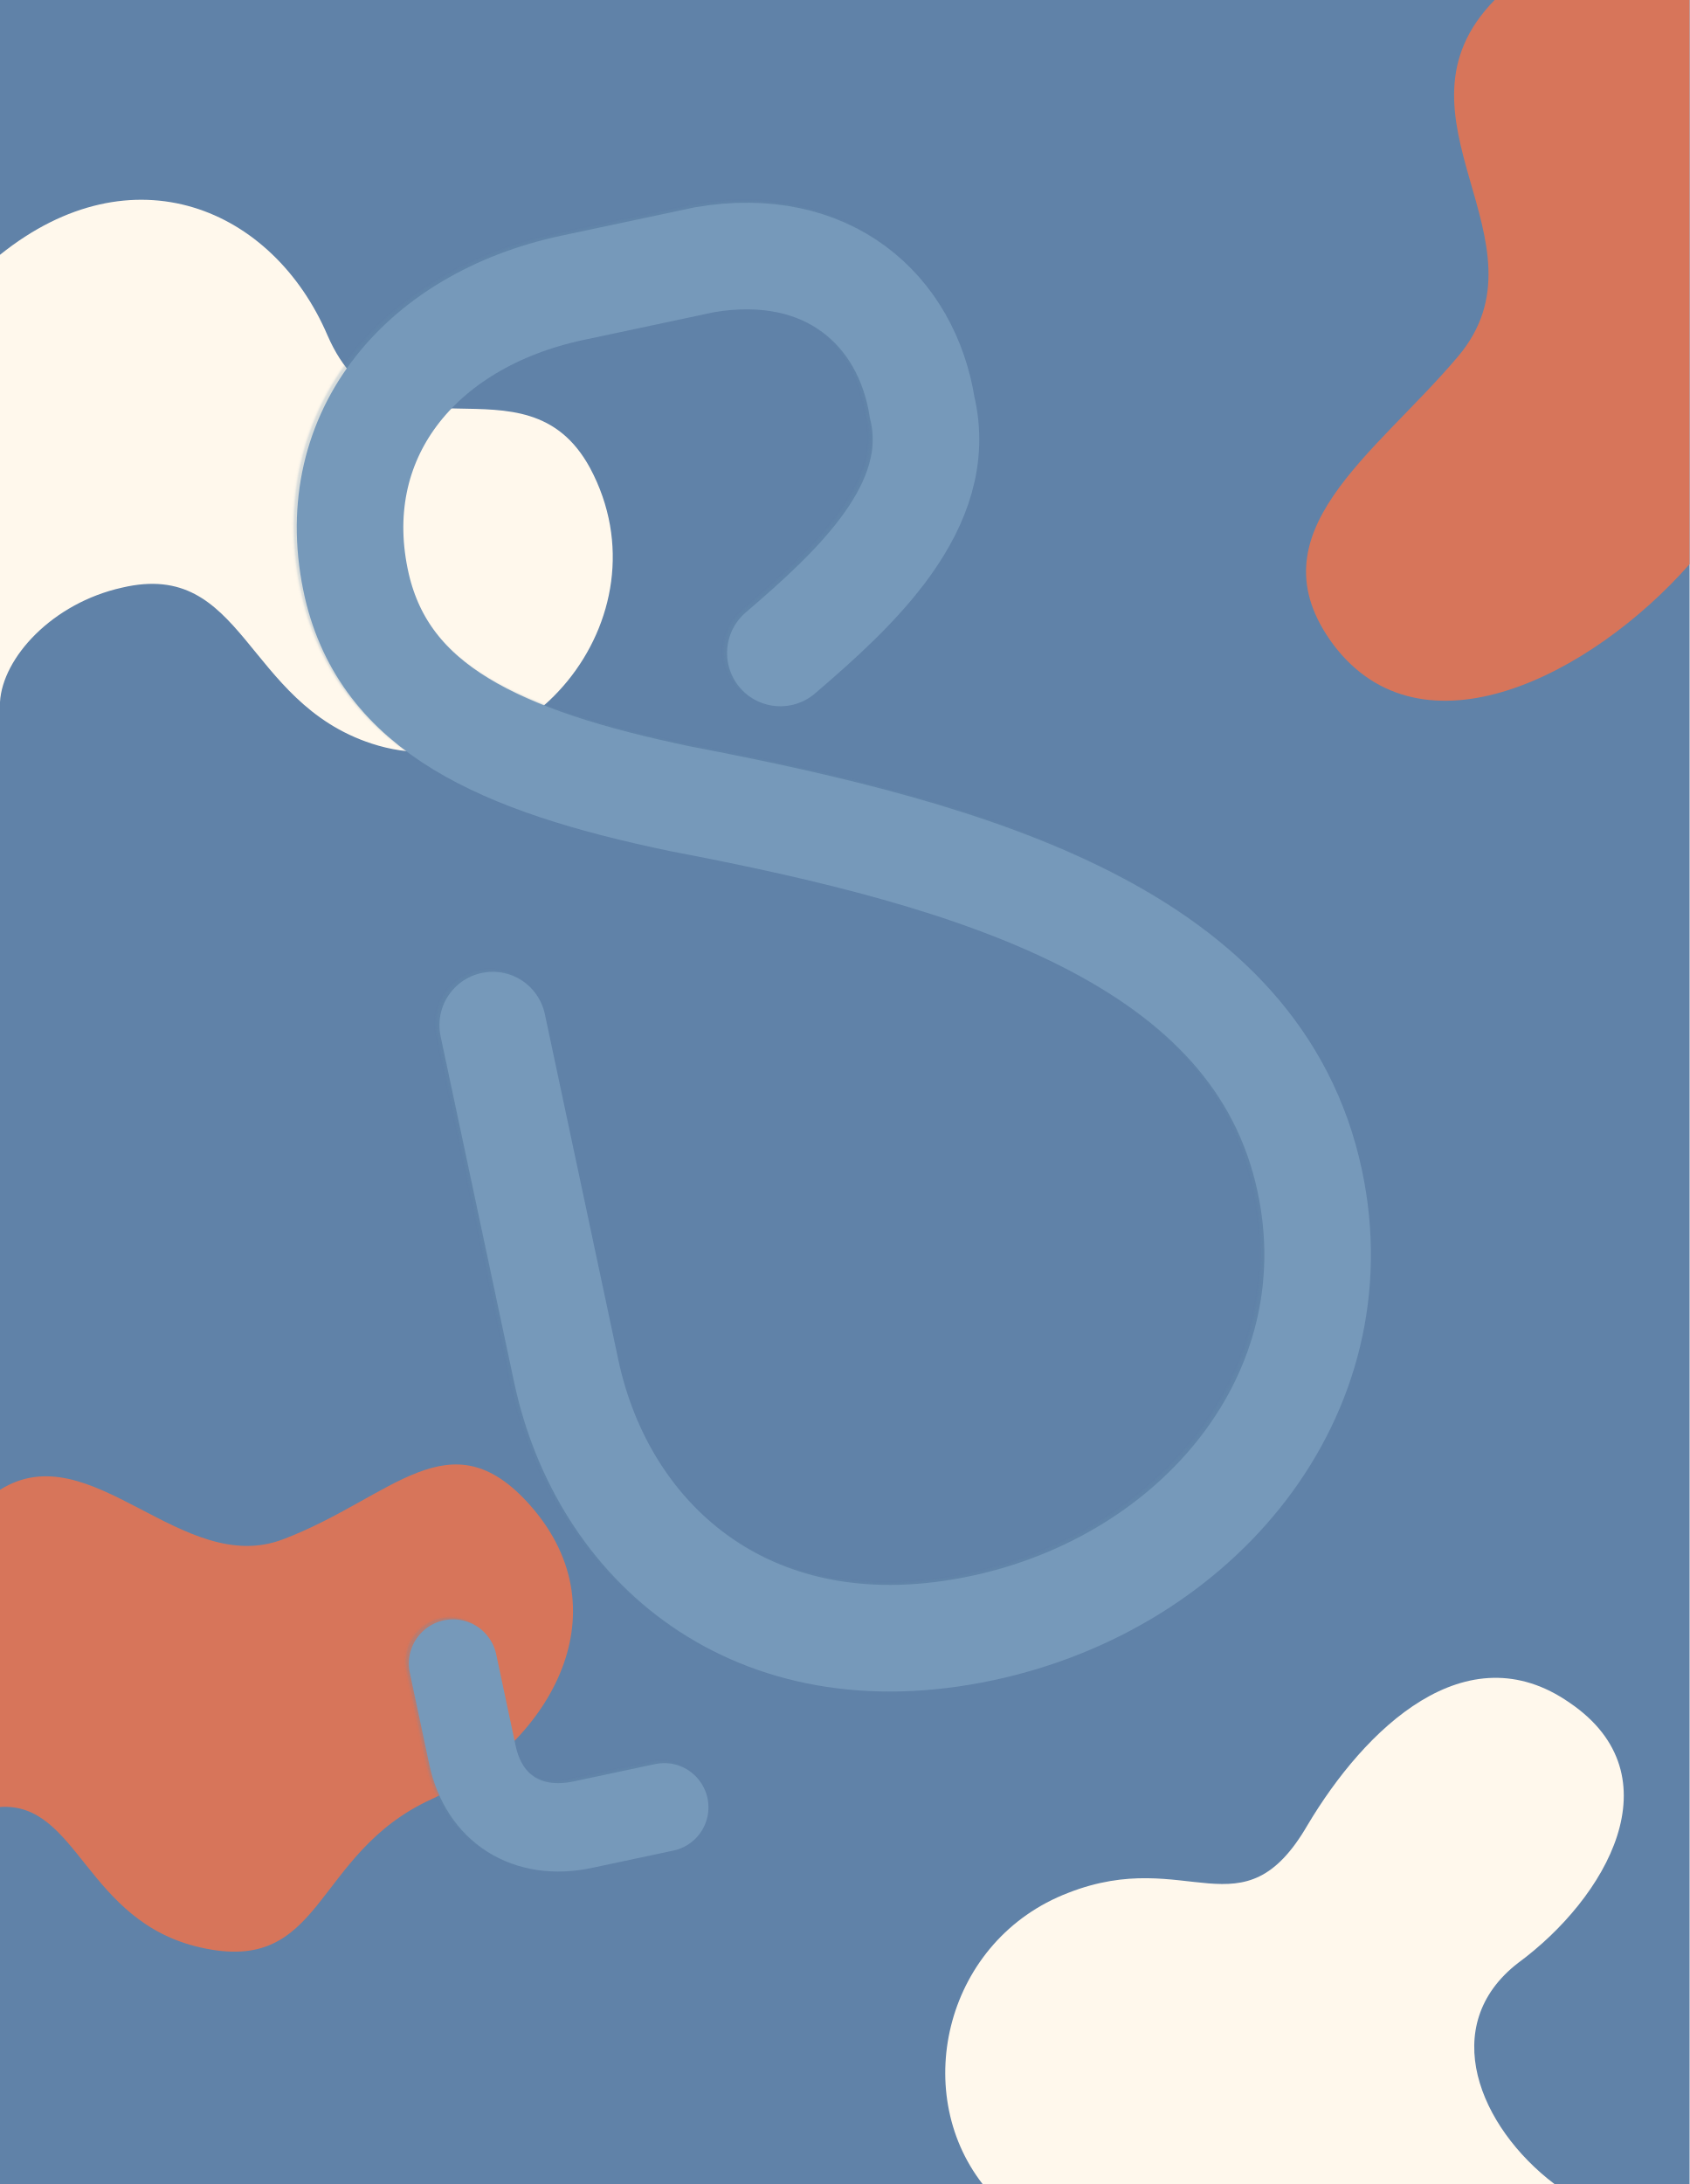
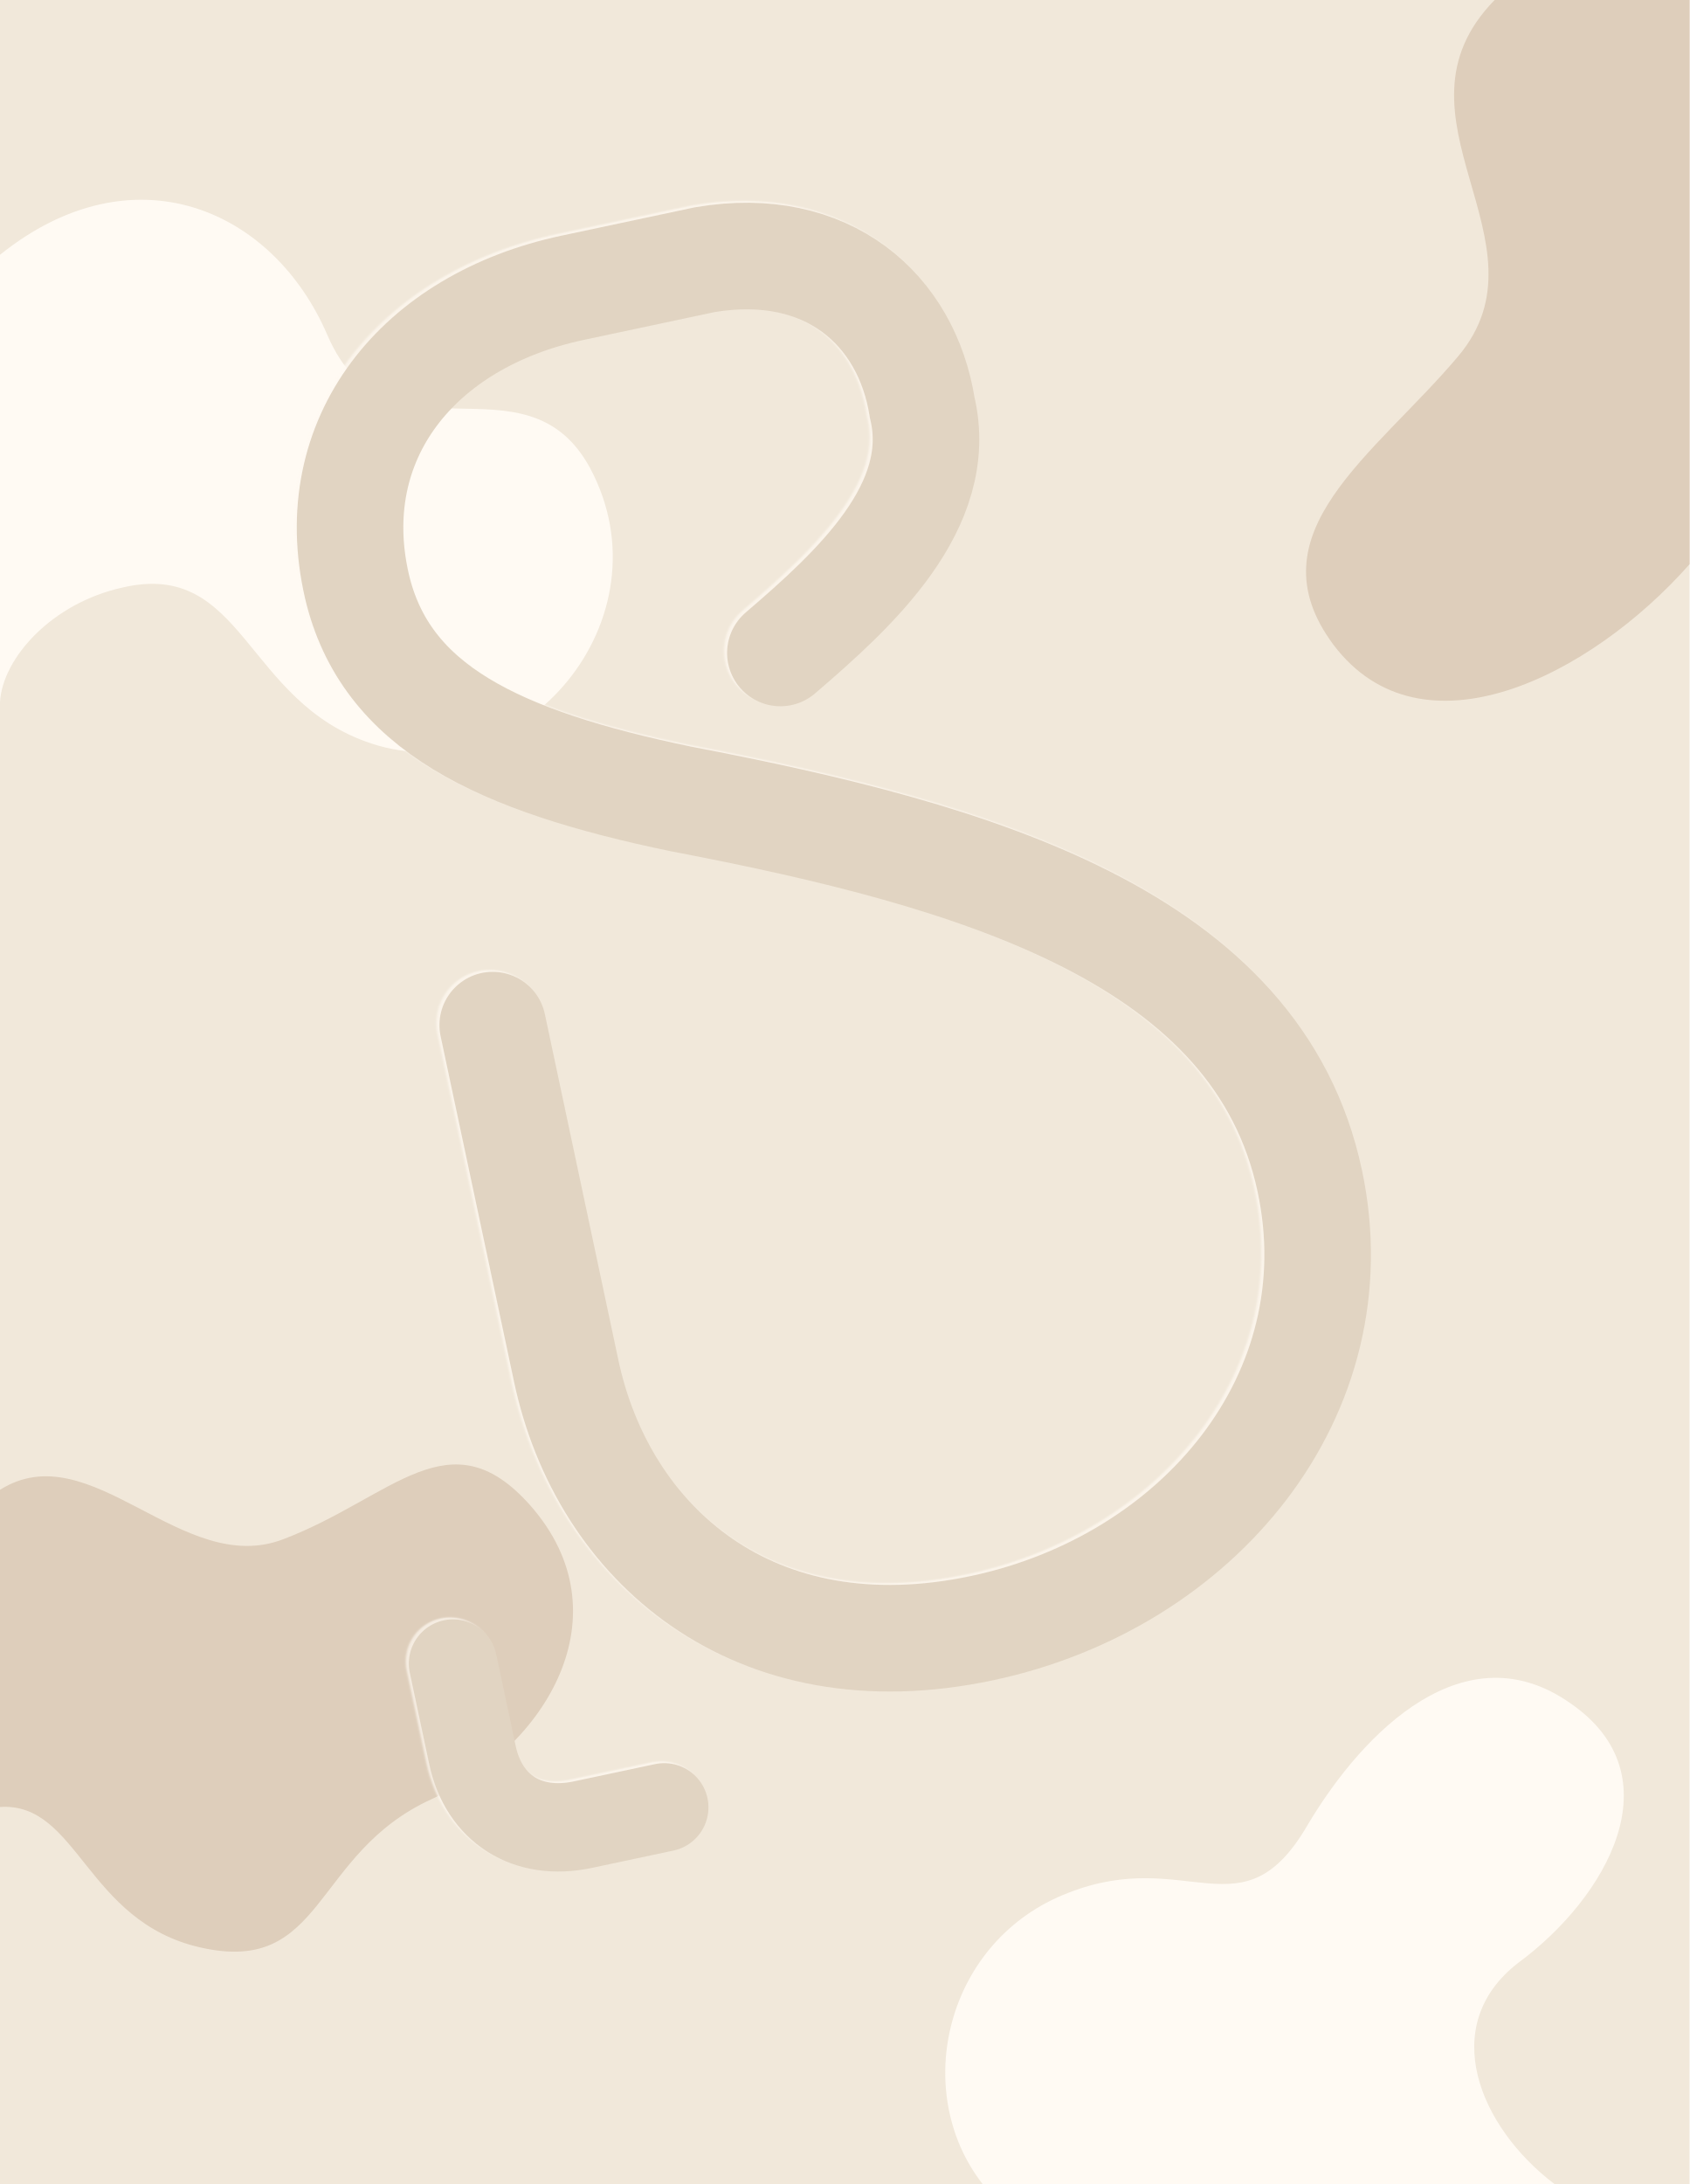
<svg xmlns="http://www.w3.org/2000/svg" width="650" height="840" viewBox="320 230 650 840">
  <defs>
    <filter id="relief" x="-15%" y="-15%" width="130%" height="130%" color-interpolation-filters="sRGB">
-       <feDropShadow dx="1" dy="3" stdDeviation="0.6" flood-color="#061725" flood-opacity="0.9" />
-       <feDropShadow dx="-1" dy="-1" stdDeviation="0.4" flood-color="#698eaa" flood-opacity="0.27" />
+       <feDropShadow dx="1" dy="3" stdDeviation="0.6" flood-color="#a48d75" flood-opacity="0.3" />
+       <feDropShadow dx="-1" dy="-1" stdDeviation="0.4" flood-color="#fffaf3" flood-opacity="0.7" />
    </filter>
  </defs>
-   <path fill="#6082a8" d="M320 230H970V1070H320Z" />
-   <path fill="#fff8ec" d="M320 328C371 287 425 310 446 359C469 412 522 364 547 410C578 468 521 535 463 516C414 500 414 445 367 456C340 462 321 483 320 500Z" />
-   <path fill="#d7755a" d="M895 230C851 275 918 323 881 367C849 405 801 435 833 478C867 523 932 490 970 447V230Z" />
-   <path fill="#d7755a" d="M320 803C355 781 390 837 429 822C471 806 493 774 524 809C561 851 530 902 486 922C440 943 445 990 397 979C353 969 350 923 320 925Z" />
-   <path fill="#fff8ec" d="M698 1070C670 1034 684 976 731 958C777 940 798 975 823 932C845 895 884 857 924 885C965 913 938 960 904 985C873 1009 889 1048 918 1070Z" />
-   <g transform="rotate(-12 620 610)" fill="none" stroke="#7699ba" stroke-linecap="round" filter="url(#relief)">
+   <path fill="#f1e8da" d="M320 230H970V1070H320Z" />
+   <path fill="#fffaf3" d="M320 328C371 287 425 310 446 359C469 412 522 364 547 410C578 468 521 535 463 516C414 500 414 445 367 456C340 462 321 483 320 500Z" />
+   <path fill="#decebb" d="M895 230C851 275 918 323 881 367C849 405 801 435 833 478C867 523 932 490 970 447V230Z" />
+   <path fill="#decebb" d="M320 803C355 781 390 837 429 822C471 806 493 774 524 809C561 851 530 902 486 922C440 943 445 990 397 979C353 969 350 923 320 925Z" />
+   <path fill="#fffaf3" d="M698 1070C670 1034 684 976 731 958C777 940 798 975 823 932C845 895 884 857 924 885C965 913 938 960 904 985C873 1009 889 1048 918 1070Z" />
+   <g transform="rotate(-12 620 610)" fill="none" stroke="#e1d4c2" stroke-linecap="round" filter="url(#relief)">
    <path d="M647 484 C680 466 721 442 720 403 C722 365 698 332 650 330 L598 330 C537 330 492 367 493 425 C494 473 532 502 598 531 C705 576 804 629 804 725 C804 809 730 867 645 867 C555 867 509 805 509 737 L509 601" stroke-width="41" />
    <path d="M443 838 L443 874 C443 895 457 909 479 909 L511 909" stroke-width="34" />
  </g>
</svg>
